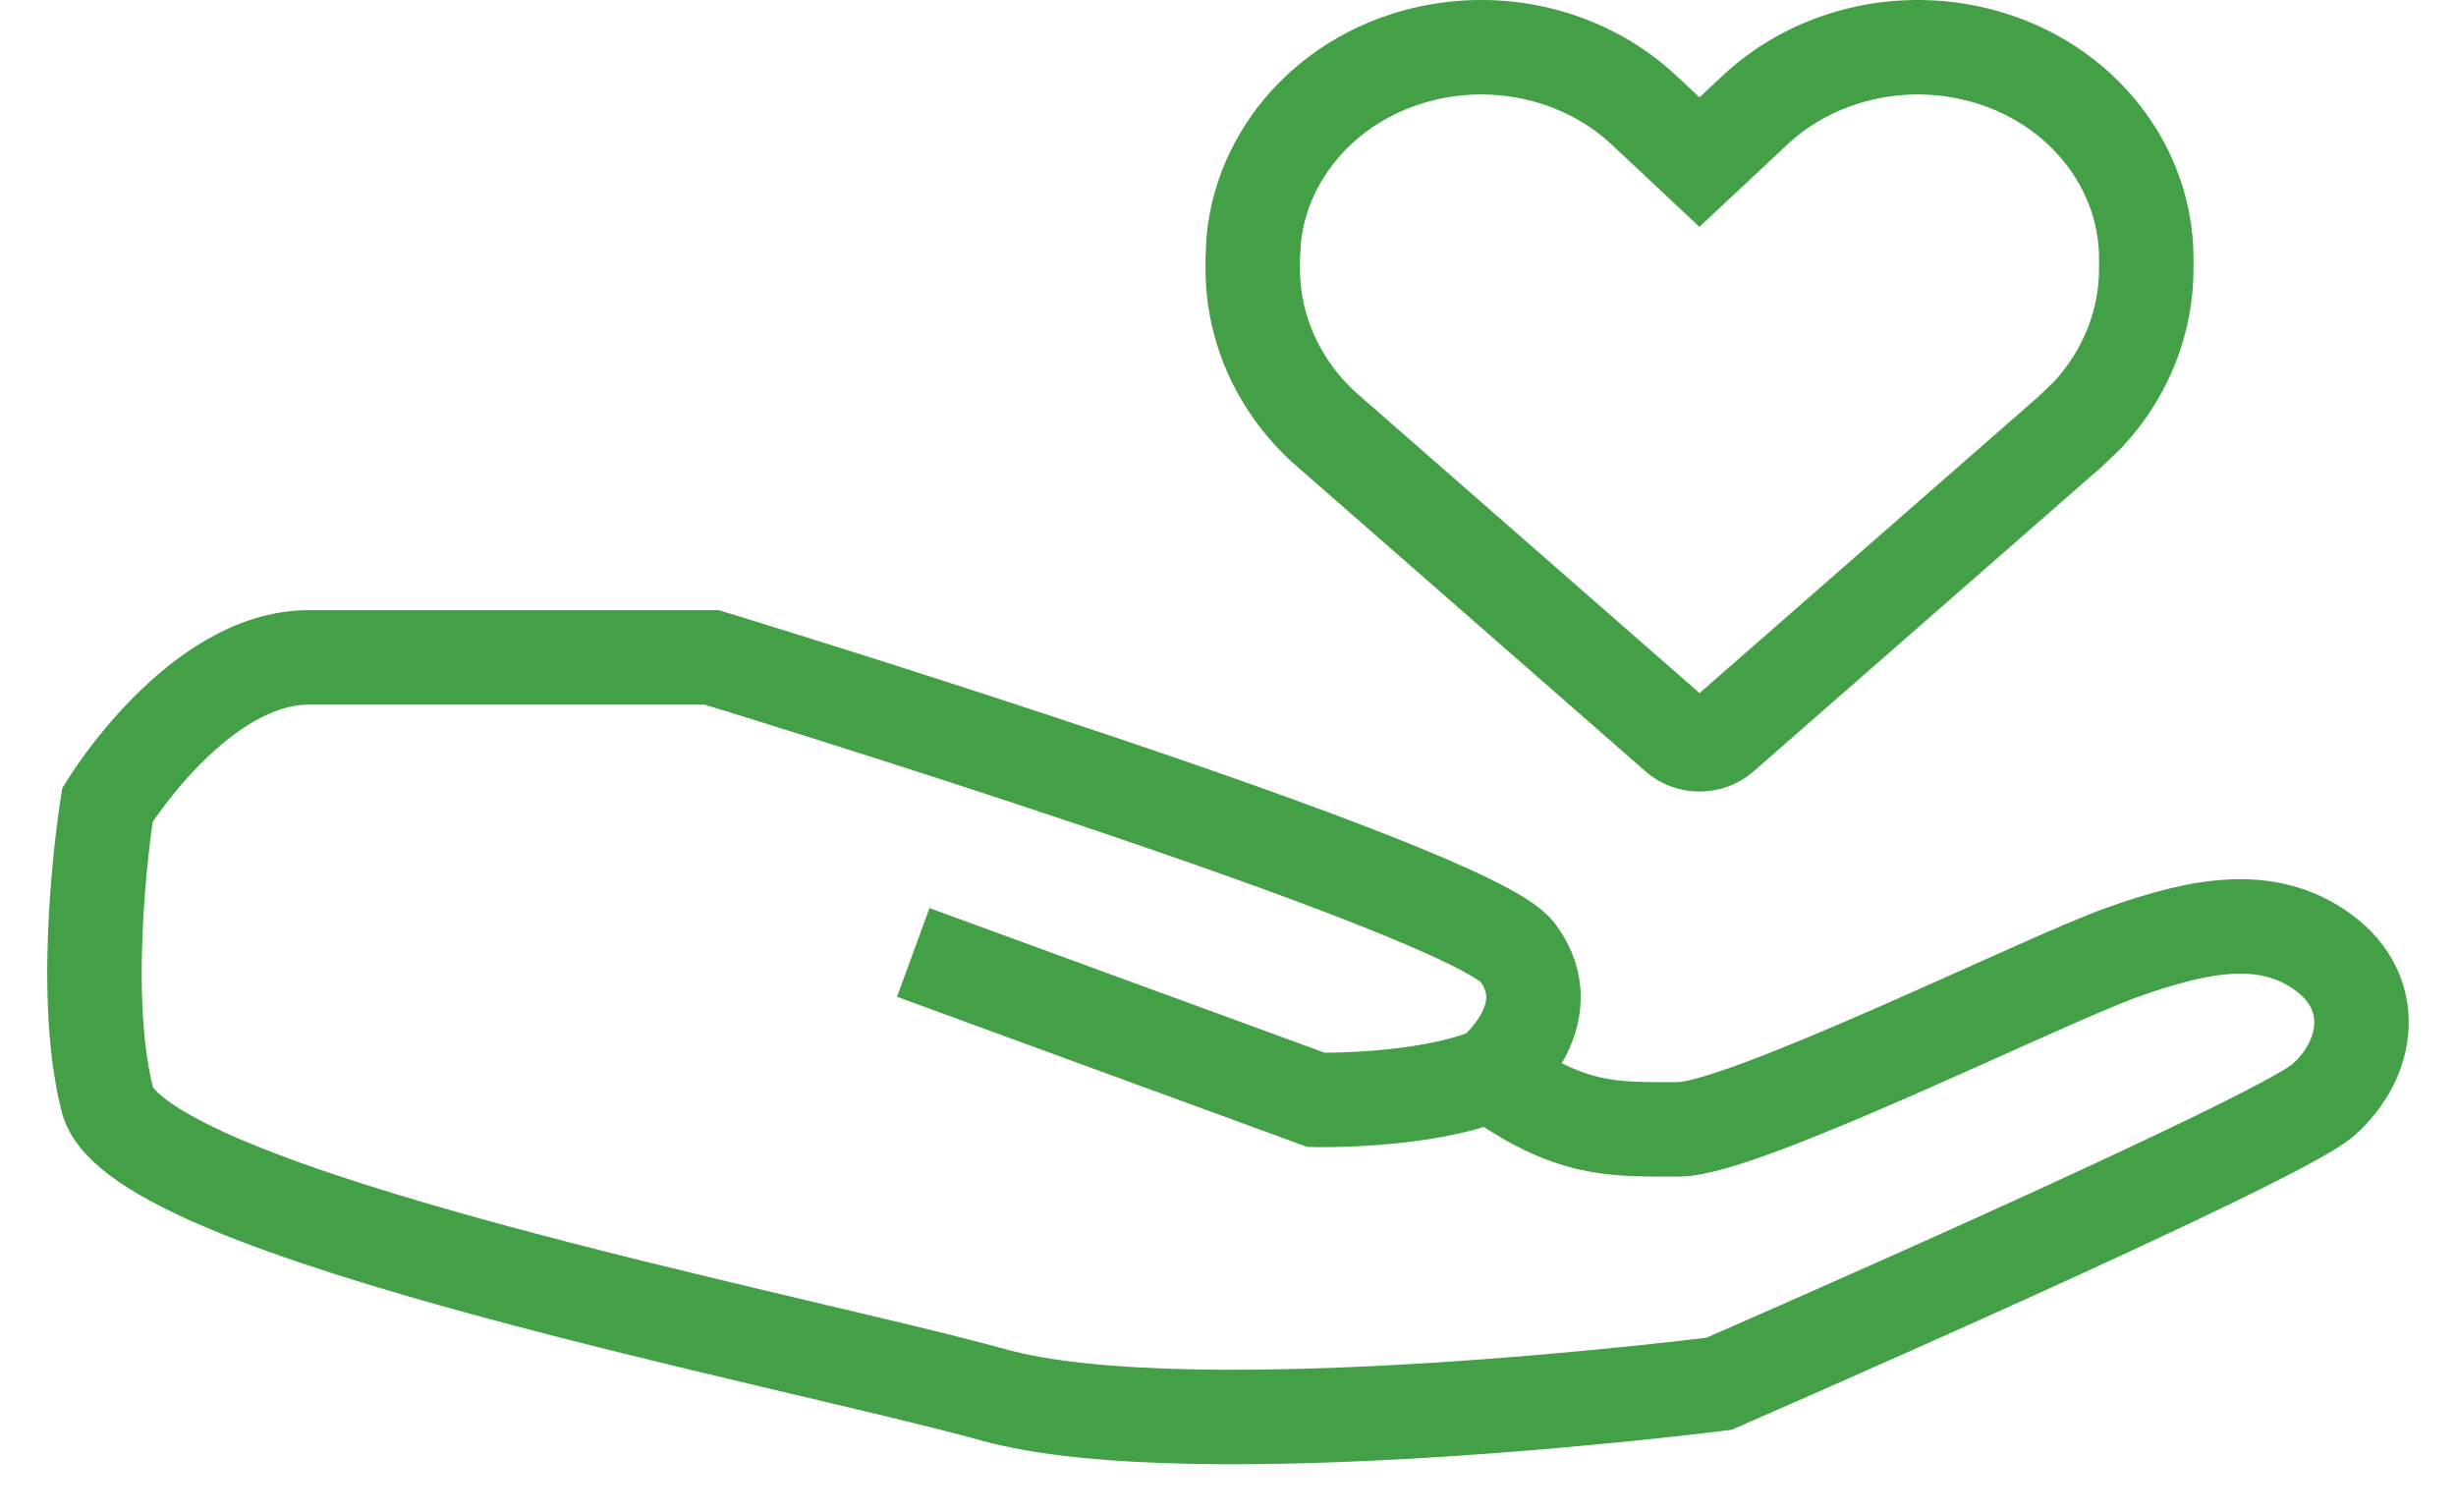
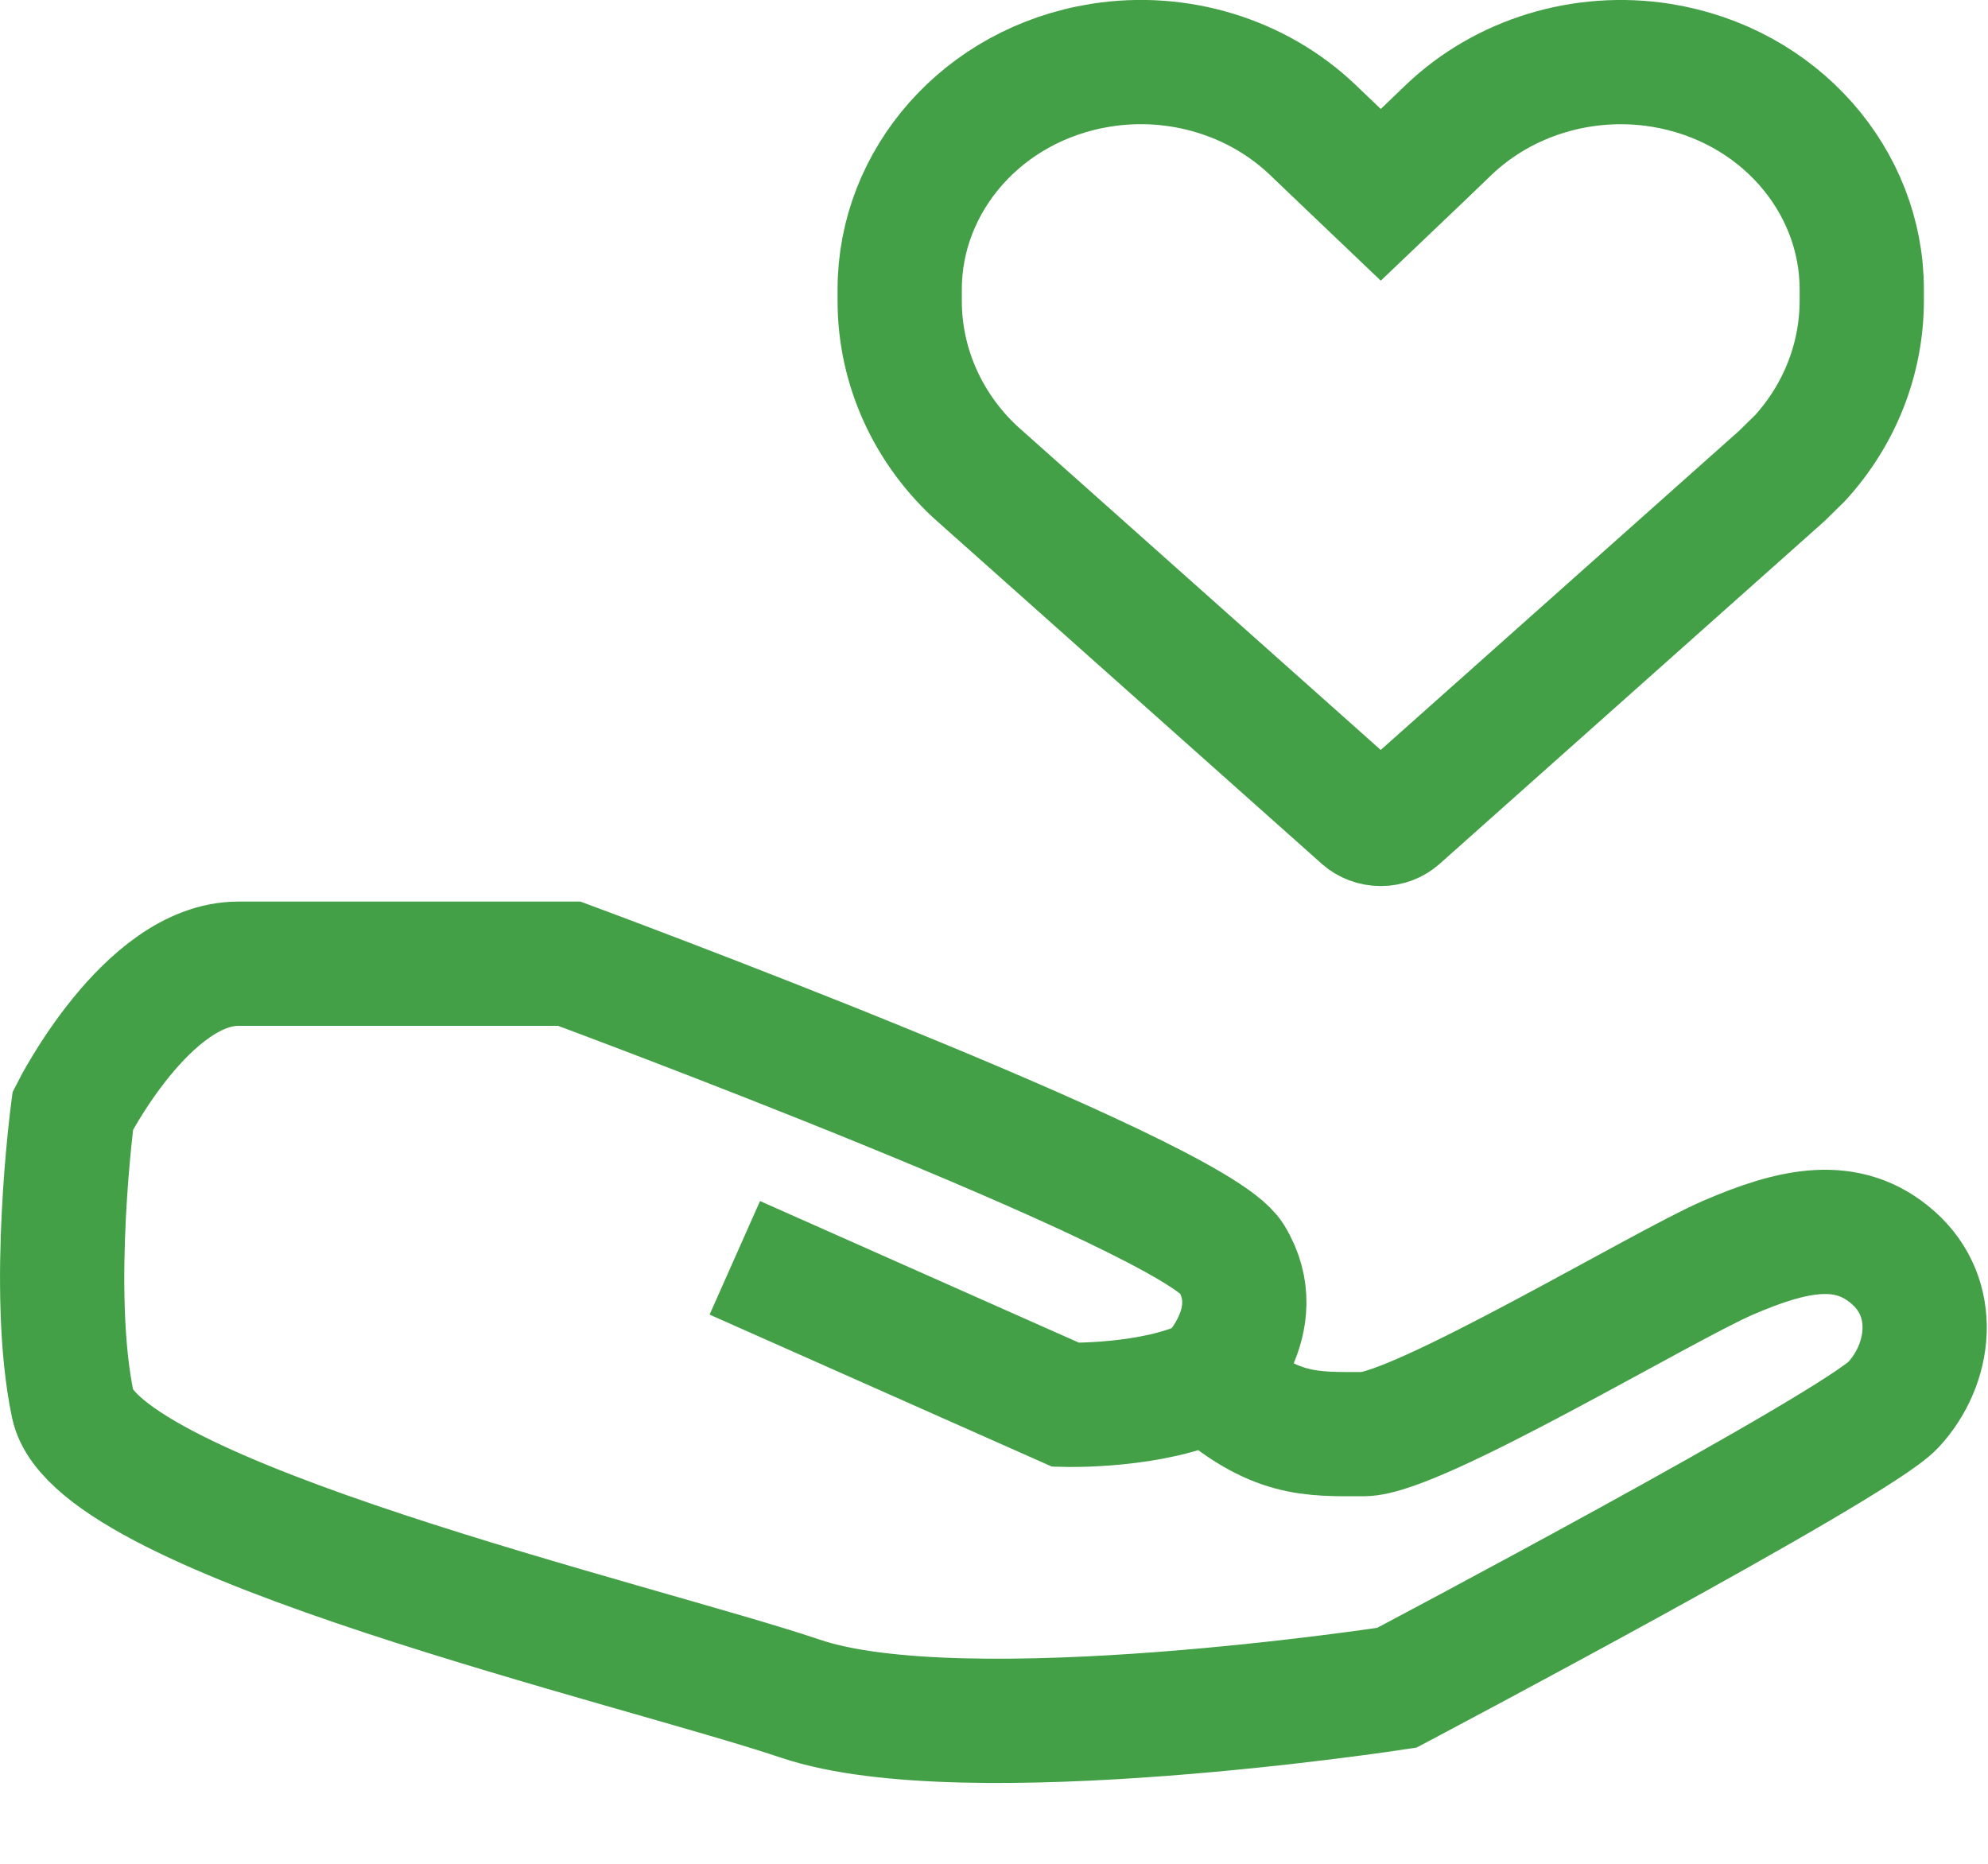
- <svg xmlns="http://www.w3.org/2000/svg" width="26" height="16" viewBox="0 0 26 16" fill="none">
-   <path d="M9.668 10.082L13.933 11.643C13.933 11.643 15.062 11.669 15.786 11.374M15.786 11.374C15.786 11.374 16.568 10.756 16.066 10.082C15.564 9.408 7.535 6.959 7.535 6.959C7.535 6.959 5.402 6.959 3.27 6.959C2.092 6.959 1.137 8.521 1.137 8.521C1.137 8.521 0.829 10.437 1.137 11.643C1.445 12.849 8.399 14.177 10.518 14.766C12.637 15.354 18.198 14.648 18.198 14.648C18.198 14.648 24.111 12.075 24.596 11.643C25.081 11.212 25.185 10.513 24.596 10.082C24.007 9.651 23.298 9.785 22.464 10.082C21.63 10.379 18.454 11.955 17.77 11.955C17.086 11.955 16.619 11.984 15.786 11.374Z" stroke="#43A047" />
-   <path d="M18.578 1.166C19.128 0.651 19.92 0.409 20.705 0.531C21.893 0.717 22.721 1.668 22.721 2.735V2.847C22.721 3.41 22.503 3.959 22.103 4.389L21.92 4.565L18.229 7.794C18.17 7.845 18.085 7.879 17.991 7.879C17.898 7.879 17.814 7.845 17.755 7.794L14.064 4.565H14.063C13.546 4.115 13.262 3.491 13.262 2.847V2.735L13.272 2.537C13.367 1.552 14.165 0.705 15.278 0.531C16.063 0.409 16.855 0.651 17.404 1.166L17.65 1.396L17.991 1.716L18.333 1.396L18.578 1.166Z" stroke="#43A047" />
+ <svg xmlns="http://www.w3.org/2000/svg" width="16" height="15" viewBox="0 0 16 15" fill="none">
+   <path d="M5.914 10.123L8.578 11.306C8.578 11.306 9.283 11.325 9.735 11.102M9.735 11.102C9.735 11.102 10.223 10.633 9.91 10.123C9.596 9.612 4.582 7.756 4.582 7.756C4.582 7.756 3.25 7.756 1.918 7.756C1.182 7.756 0.586 8.939 0.586 8.939C0.586 8.939 0.393 10.392 0.586 11.306C0.778 12.22 5.121 13.226 6.445 13.672C7.768 14.118 11.242 13.583 11.242 13.583C11.242 13.583 14.935 11.633 15.238 11.306C15.541 10.979 15.606 10.449 15.238 10.123C14.87 9.796 14.427 9.898 13.906 10.123C13.385 10.348 11.402 11.542 10.974 11.542C10.547 11.542 10.255 11.564 9.735 11.102Z" stroke="#43A047" />
+   <path d="M13.366 0.525C14.317 0.677 14.984 1.453 14.984 2.328V2.423C14.983 2.886 14.808 3.336 14.486 3.688L14.339 3.832L11.253 6.58C11.219 6.61 11.169 6.631 11.113 6.631C11.056 6.631 11.006 6.61 10.972 6.58L7.887 3.832H7.886C7.471 3.464 7.241 2.952 7.241 2.423V2.328C7.241 1.453 7.908 0.677 8.859 0.525C9.487 0.425 10.122 0.623 10.563 1.043L10.768 1.239L11.113 1.568L11.458 1.239L11.662 1.043C12.103 0.623 12.738 0.426 13.366 0.525Z" stroke="#43A047" />
</svg>
